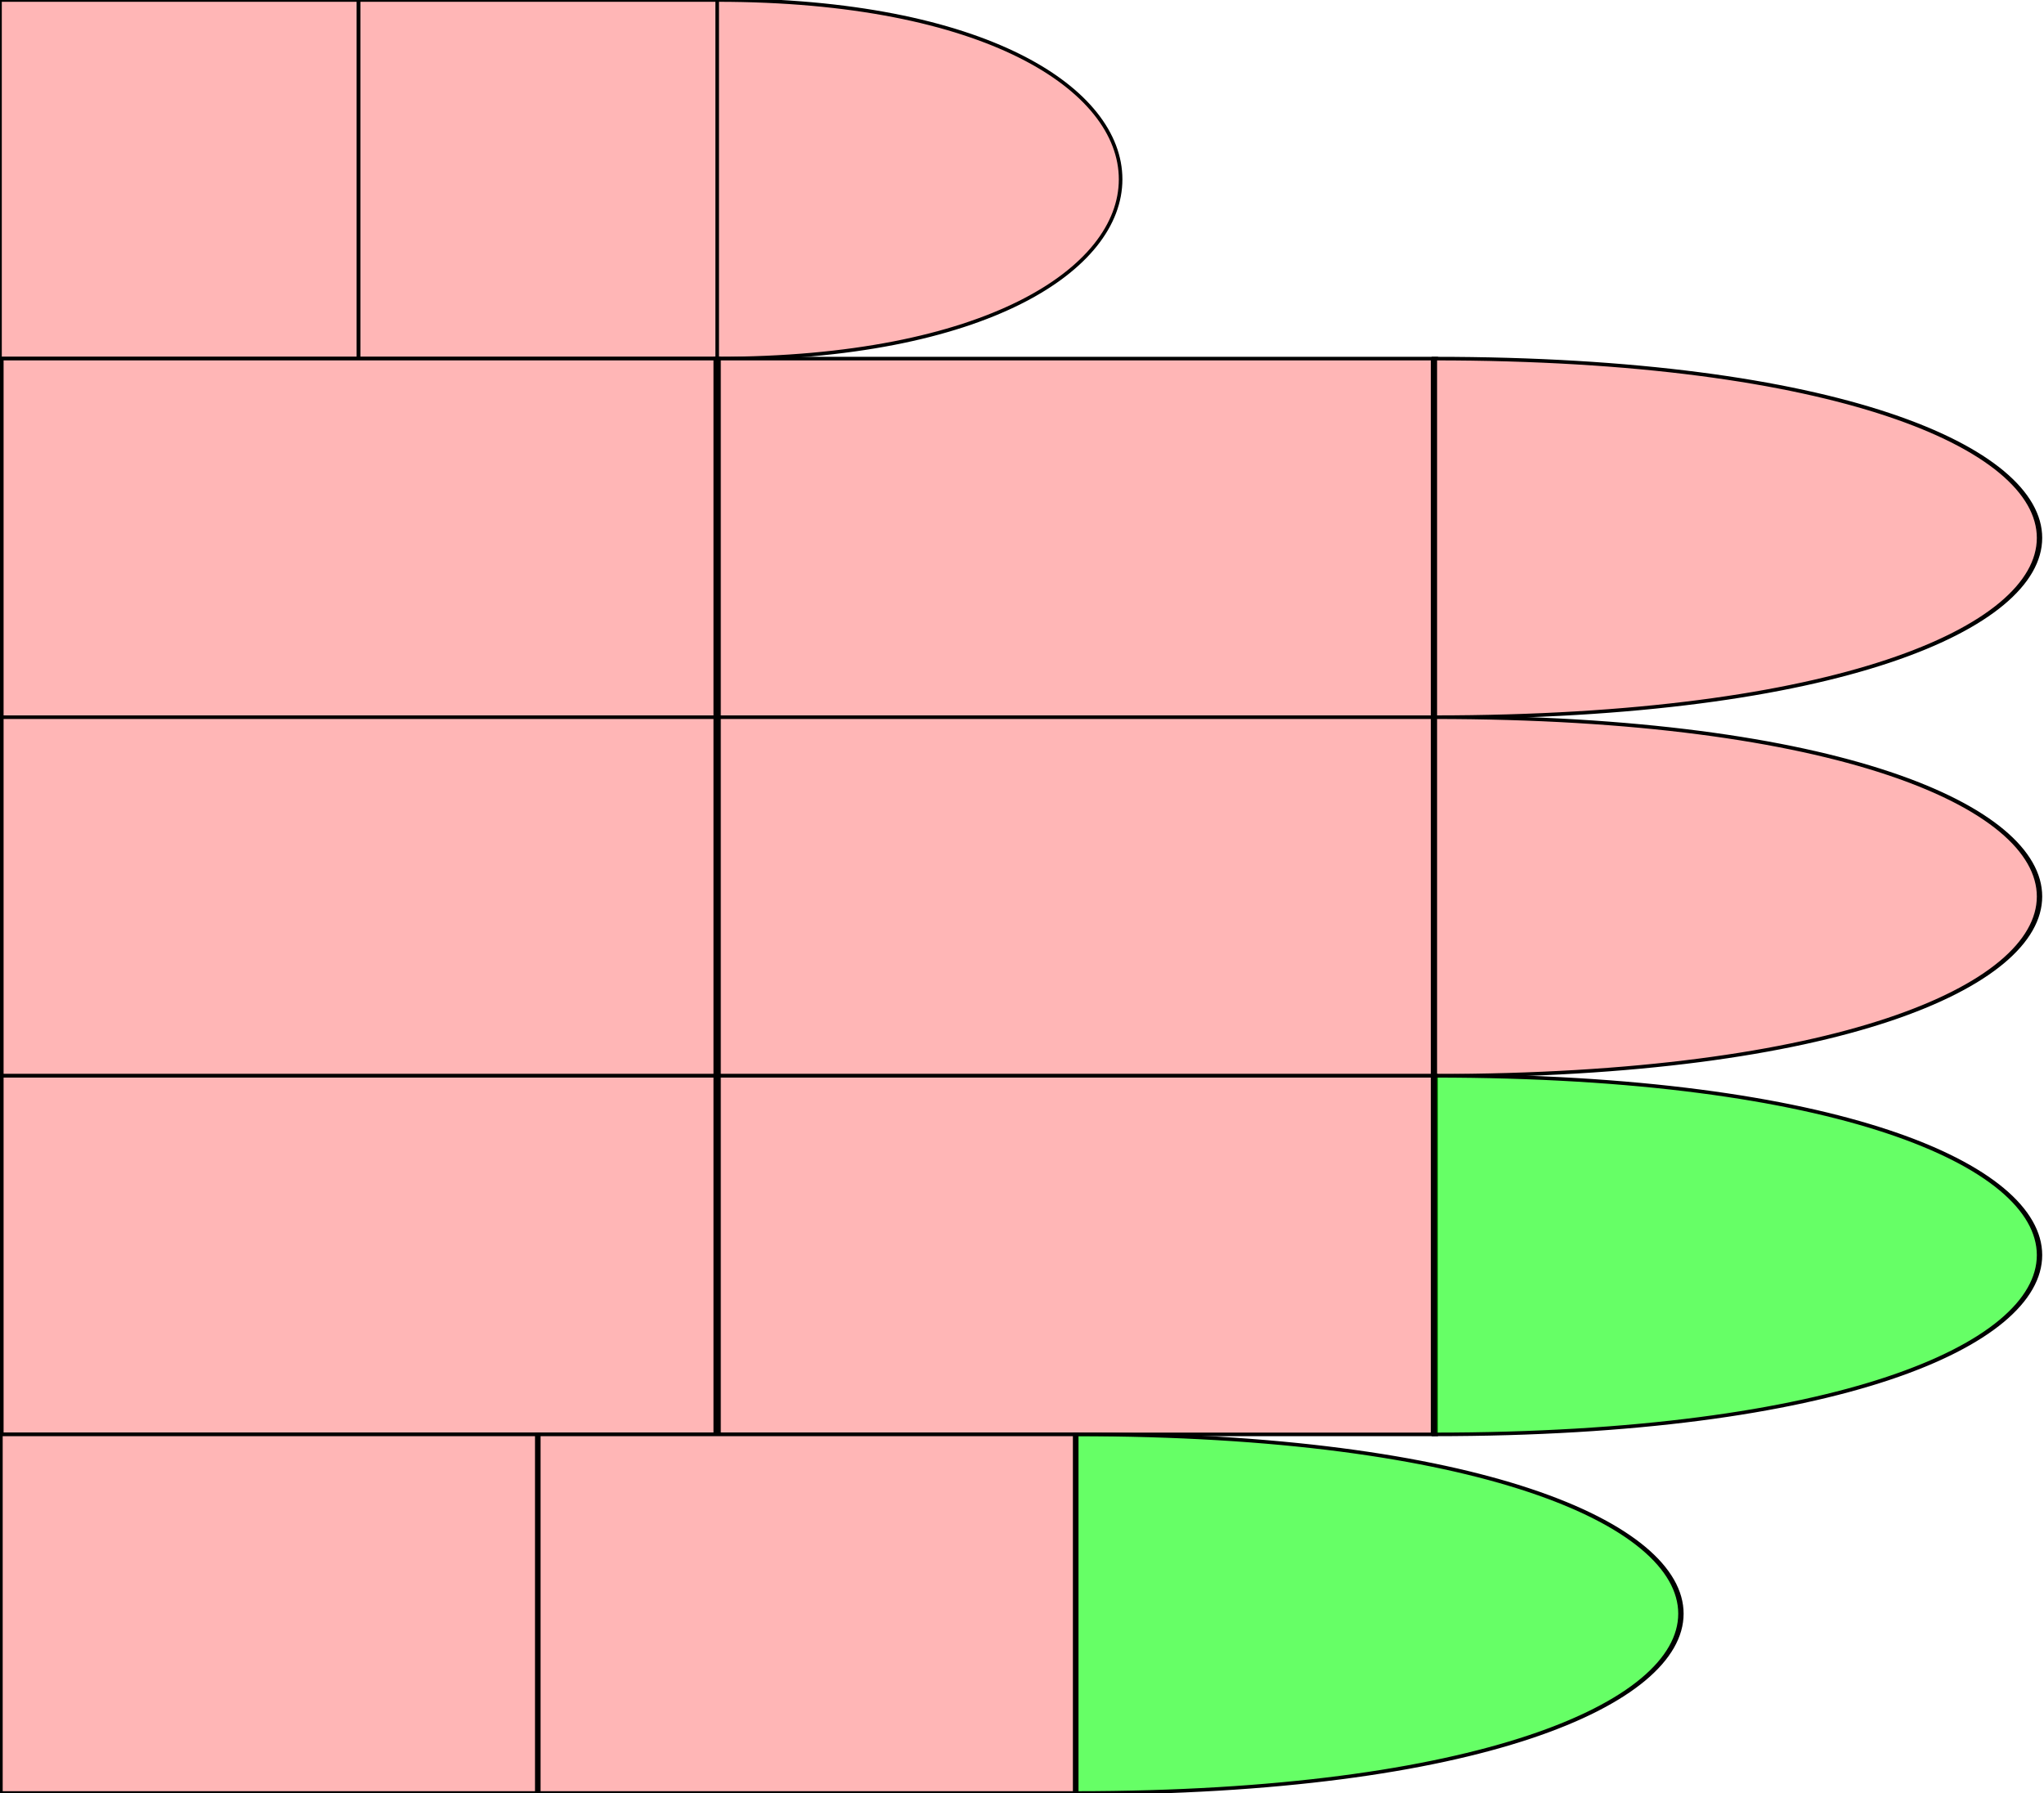
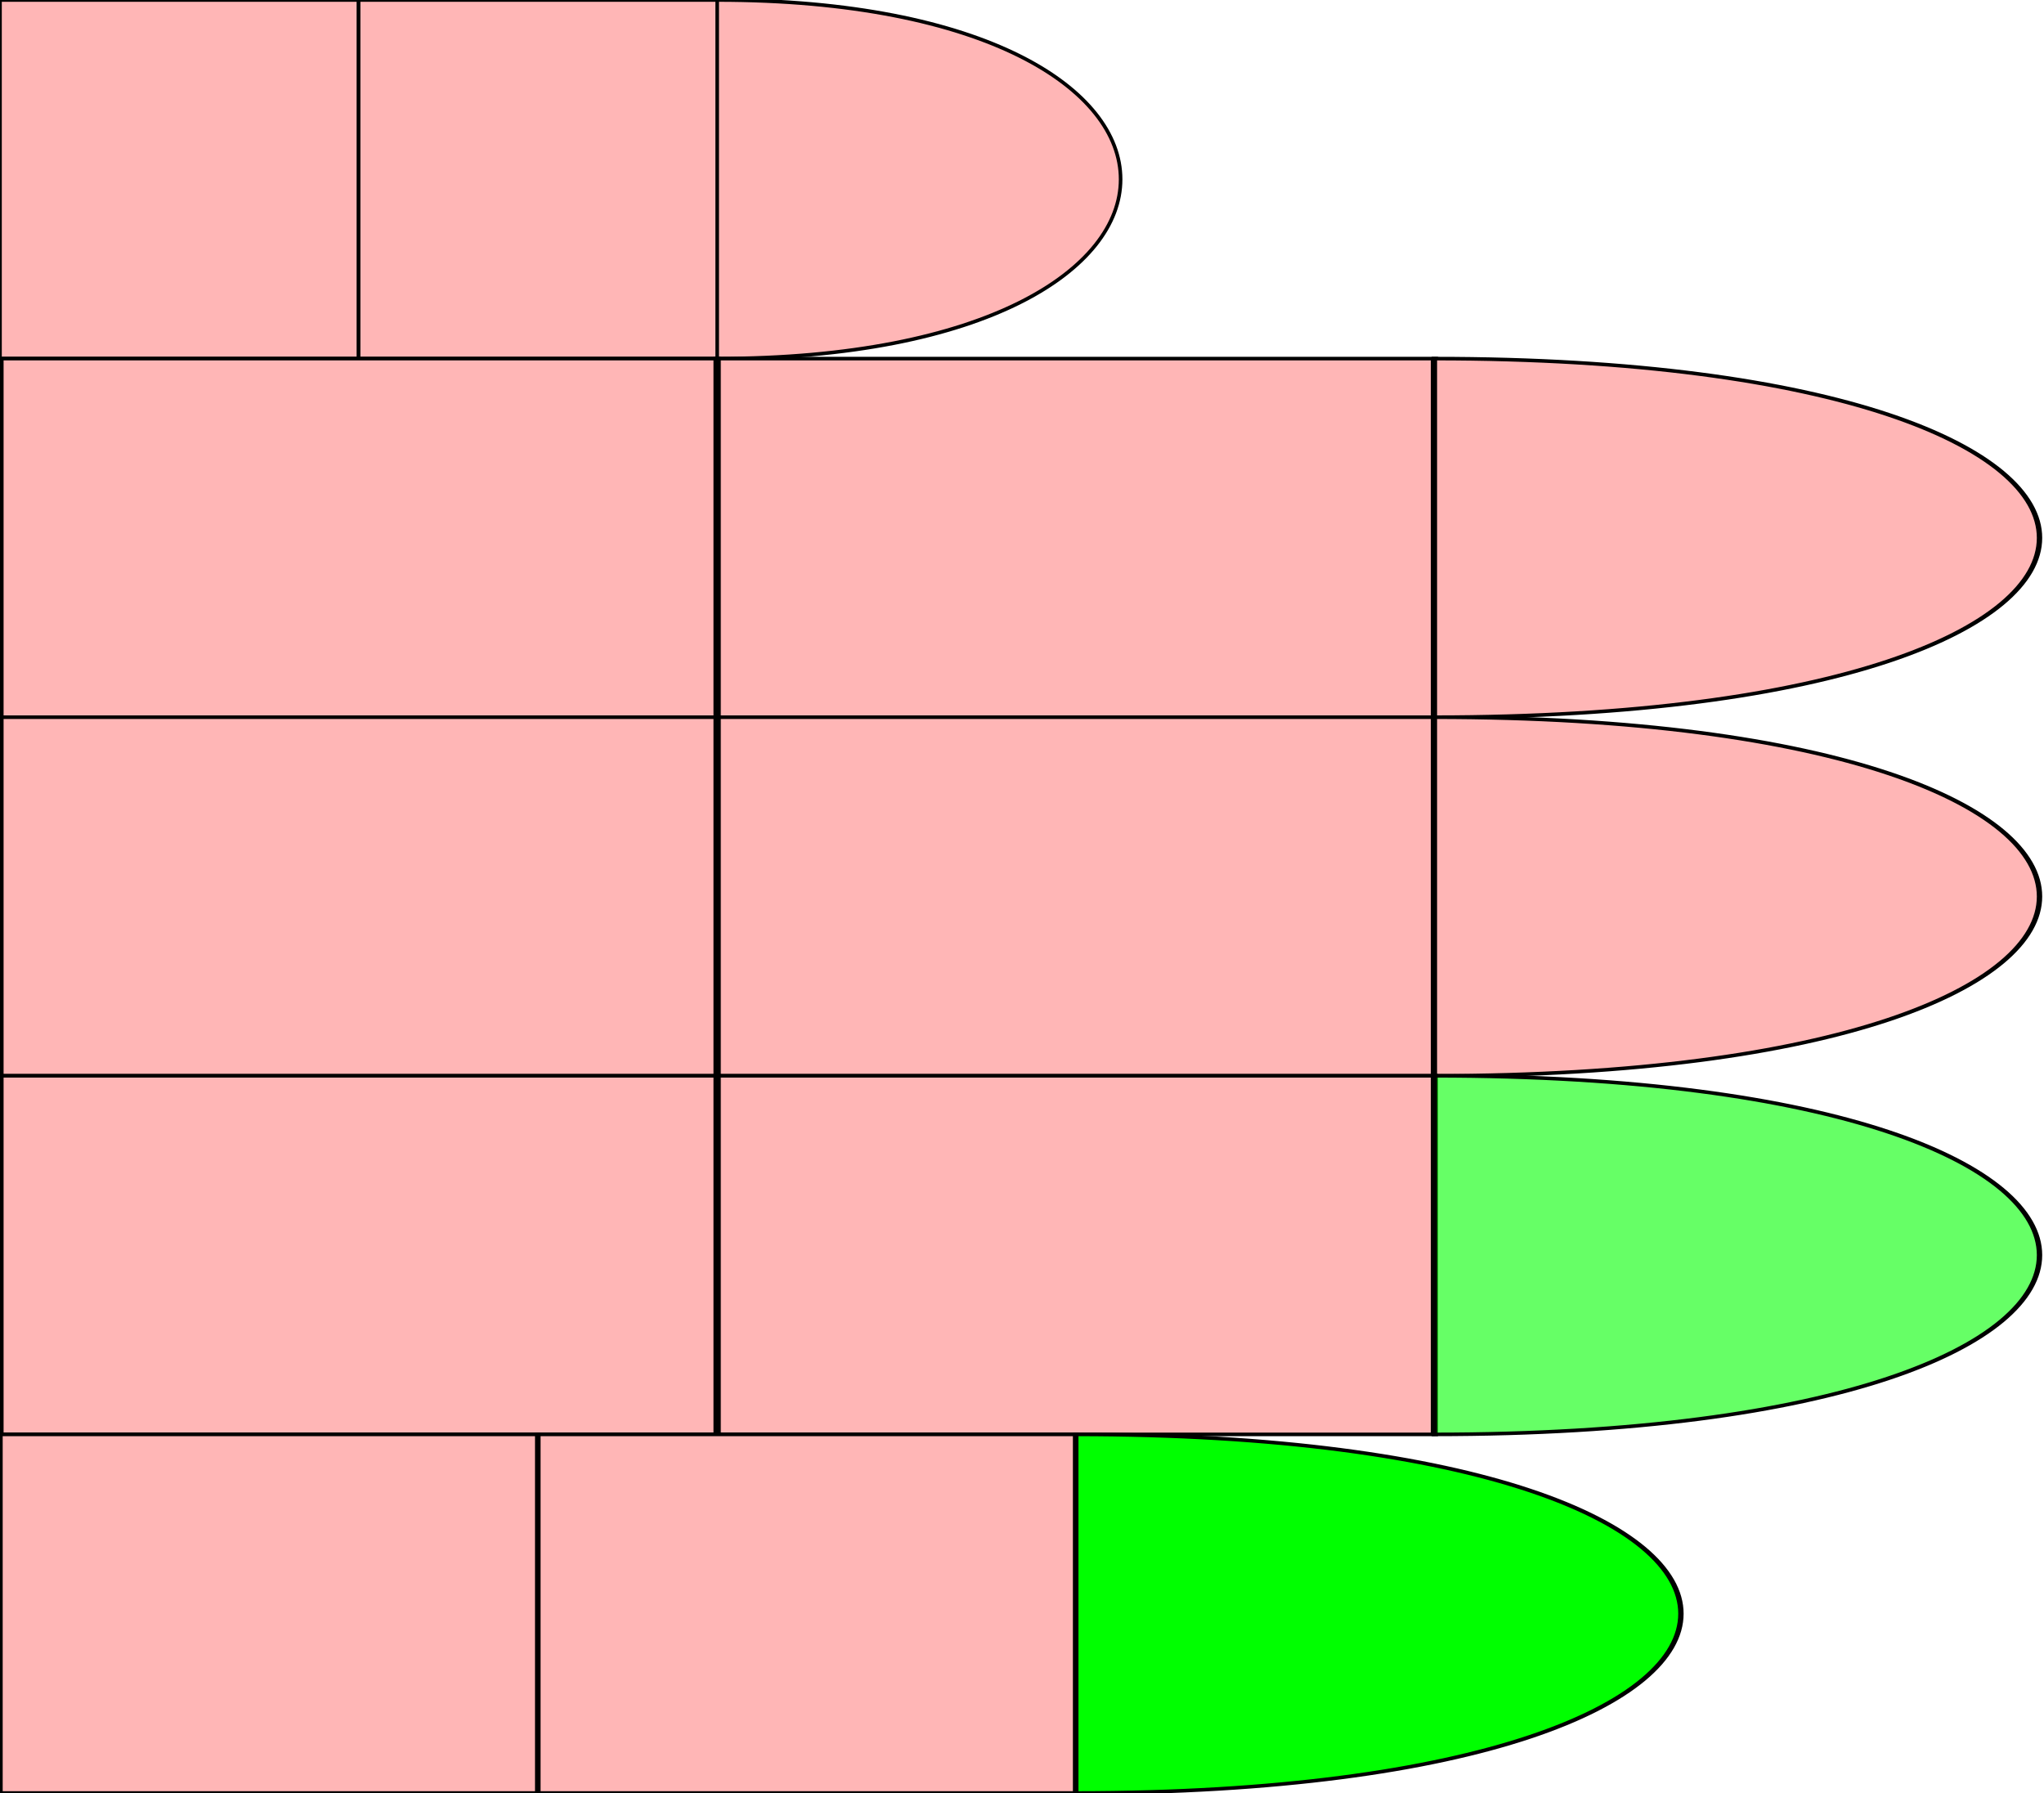
<svg xmlns="http://www.w3.org/2000/svg" id="chord-hand" viewBox="0 0 570 500" fill="none">
  <style>
        #thumb {
            fill: #ffb6b6ff;
        }
        #index {
            fill: #ffb6b6ff;
        }
        #middle {
            fill: #ffb6b6ff;
        }
        #ring {
            fill: #ffb6b6ff;
        }
        #pinky {
            fill: #ffb6b6ff;
        }
    #ring #pf {
        fill: #0F09;
    }#pinky #pf {
-         fill: #0F09;
+         fill: #0F0F;
    }</style>
  <defs>
    <path id="phalange" d="                 M 0 0                  L 10 0                 L 10 10                 L 0 10                 Z" stroke-width="0.1px" stroke="#000" />
    <path id="tip" d="                 M 0 0                  C 15 0, 15 10, 0 10                 L 0 10                 Z" stroke-width="0.1px" stroke="#000" />
  </defs>
  <g id="hand" viewBox="0 0 50 50" transform="scale(10,10)" x="0" y="0">
    <g id="thumb">
      <use id="me" href="#phalange" transform="translate(0,0) scale(1,1) " />
      <use id="mf" href="#phalange" transform="translate(10,0) scale(1,1) " />
      <use id="pf" href="#tip" transform="translate(20,0) scale(1,1) " />
    </g>
    <g id="index" transform="translate(0,10)">
      <use id="me" href="#phalange" transform="translate(0,0) scale(2,1) " />
      <use id="mf" href="#phalange" transform="translate(20,0) scale(2,1) " />
      <use id="pf" href="#tip" transform="translate(40,0) scale(1.5,1) " />
    </g>
    <g id="middle" transform="translate(0,20)">
      <use id="me" href="#phalange" transform="translate(0,0) scale(2,1) " />
      <use id="mf" href="#phalange" transform="translate(20,0) scale(2,1) " />
      <use id="pf" href="#tip" transform="translate(40,0) scale(1.5,1) " />
    </g>
    <g id="ring" transform="translate(0,30)">
      <use id="me" href="#phalange" transform="translate(0,0) scale(2,1) " />
      <use id="mf" href="#phalange" transform="translate(20,0) scale(2,1) " />
      <use id="pf" href="#tip" transform="translate(40,0) scale(1.5,1) " />
    </g>
    <g id="pinky" transform="translate(0,40)">
      <use id="me" href="#phalange" transform="translate(0,0) scale(1.5,1) " />
      <use id="mf" href="#phalange" transform="translate(15,0) scale(1.5,1) " />
      <use id="pf" href="#tip" transform="translate(30,0) scale(1.5,1) " />
    </g>
  </g>
</svg>
